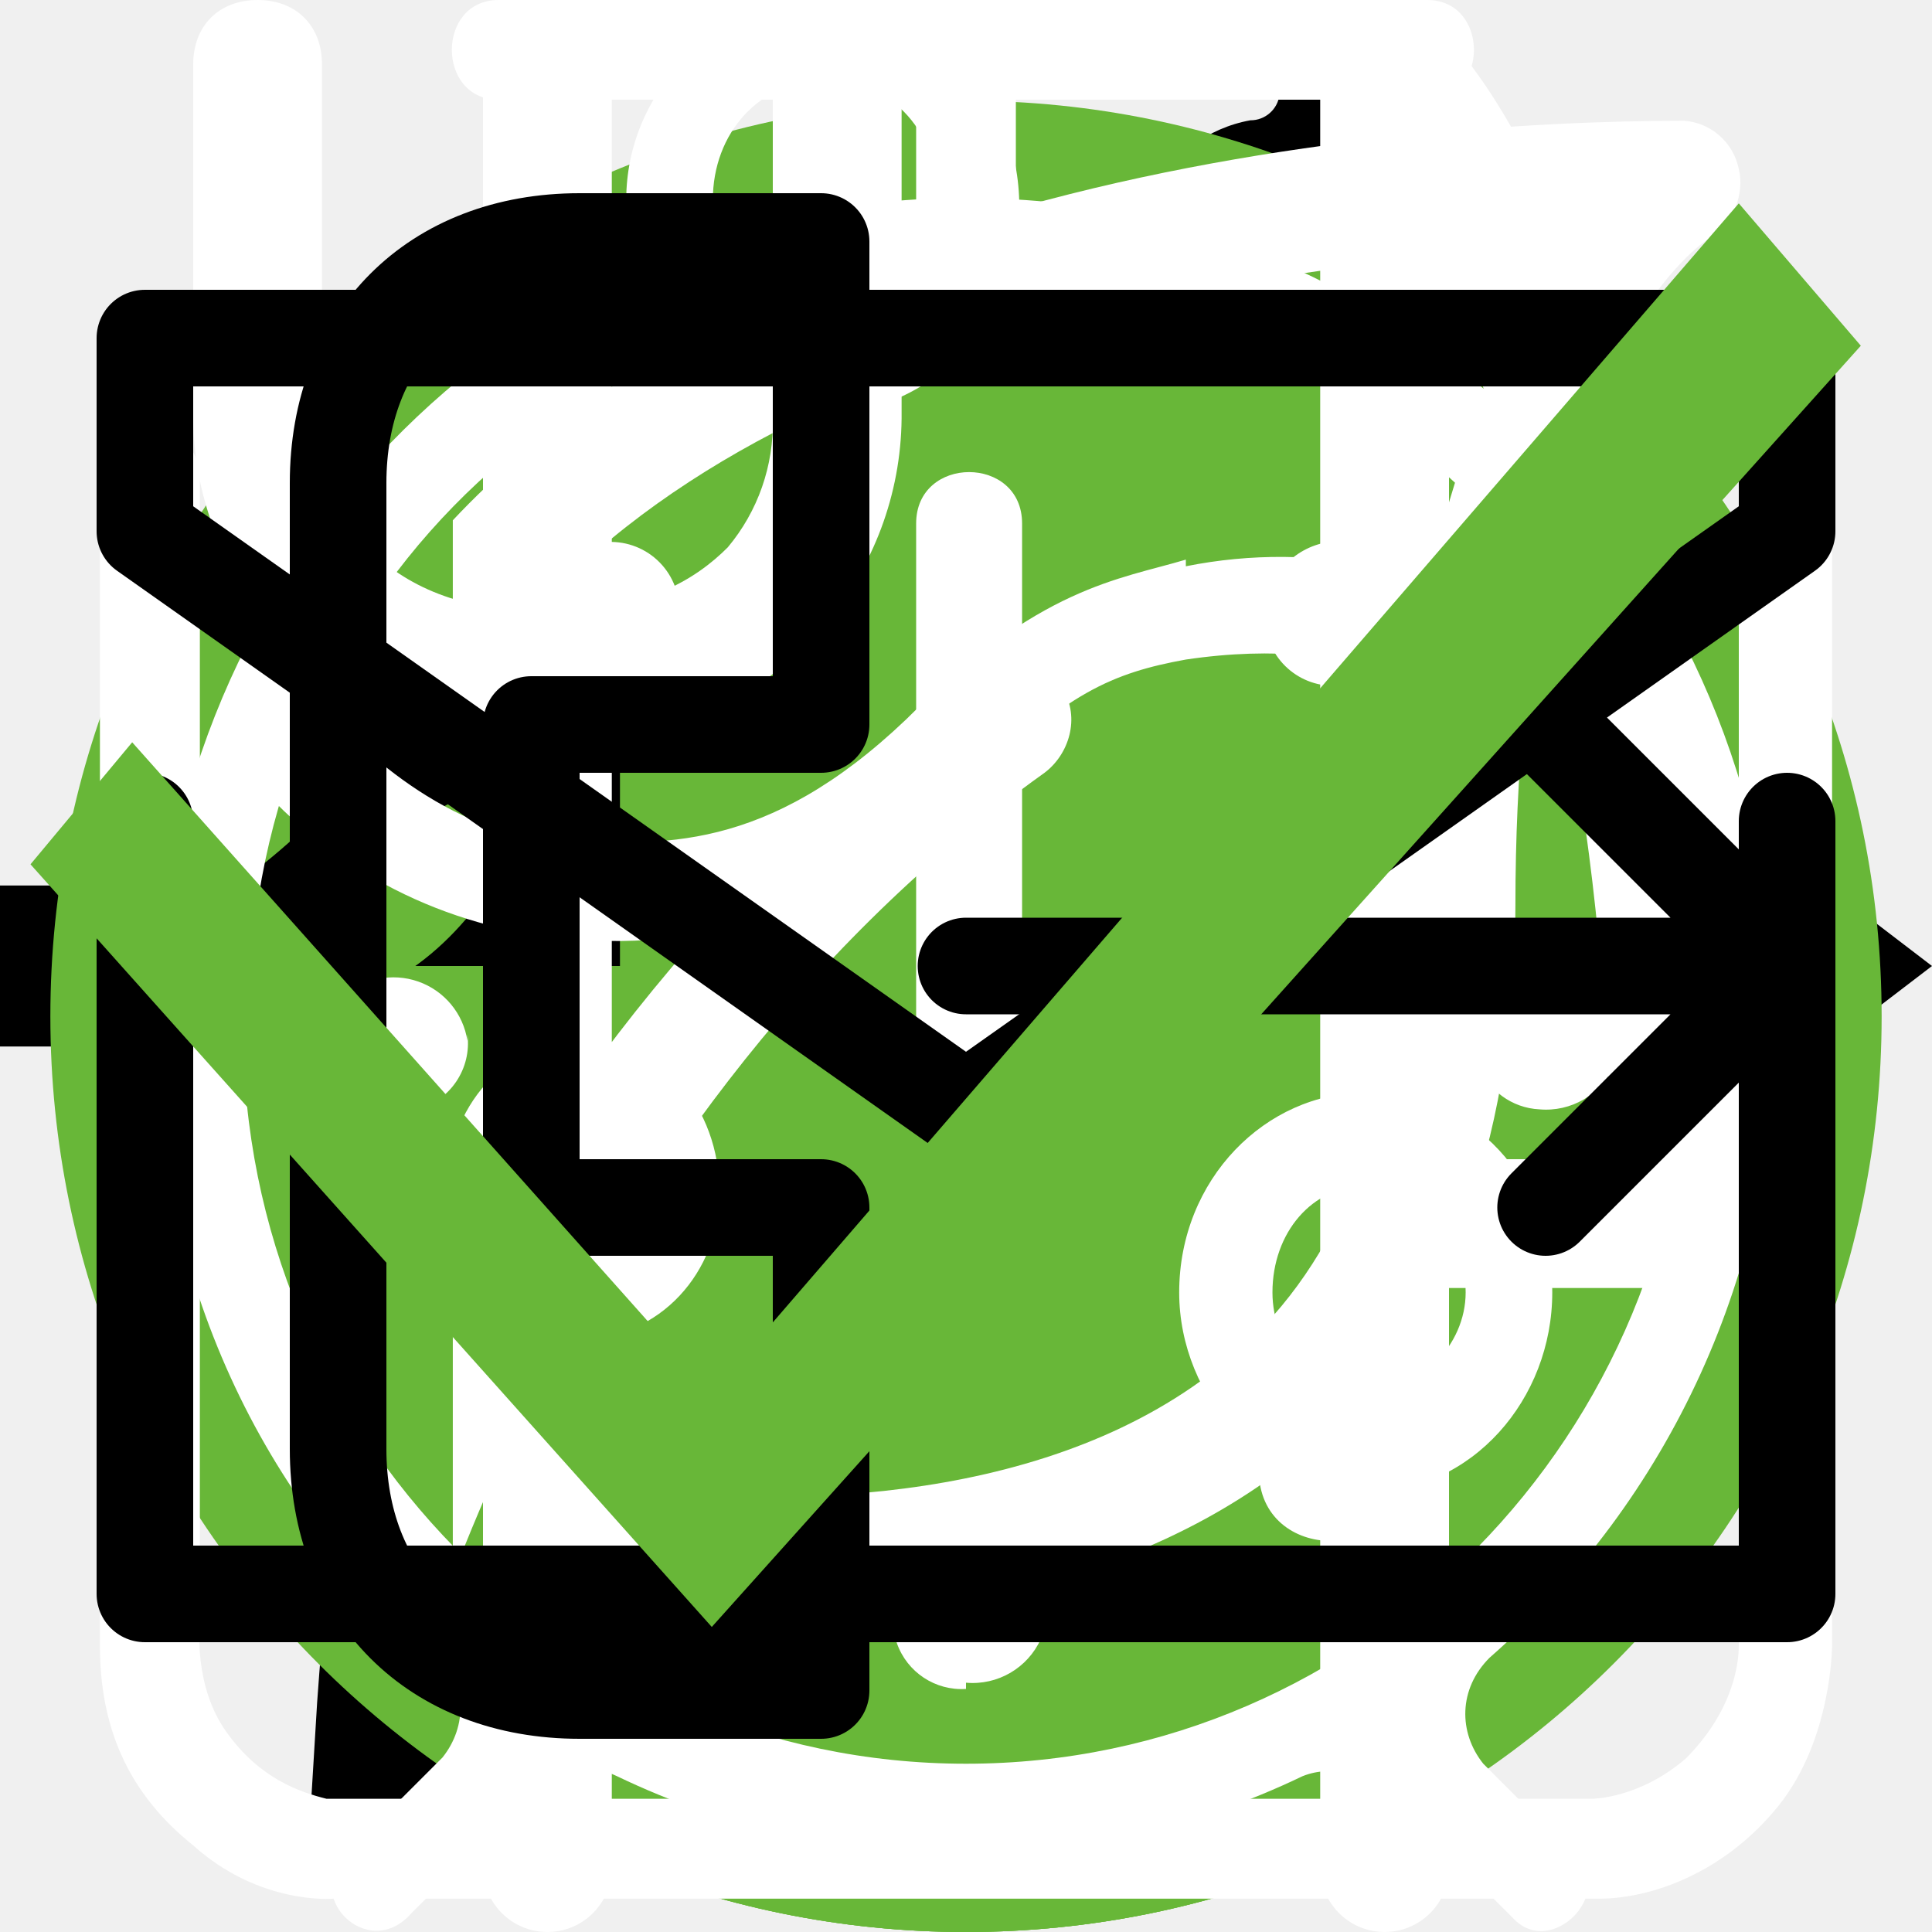
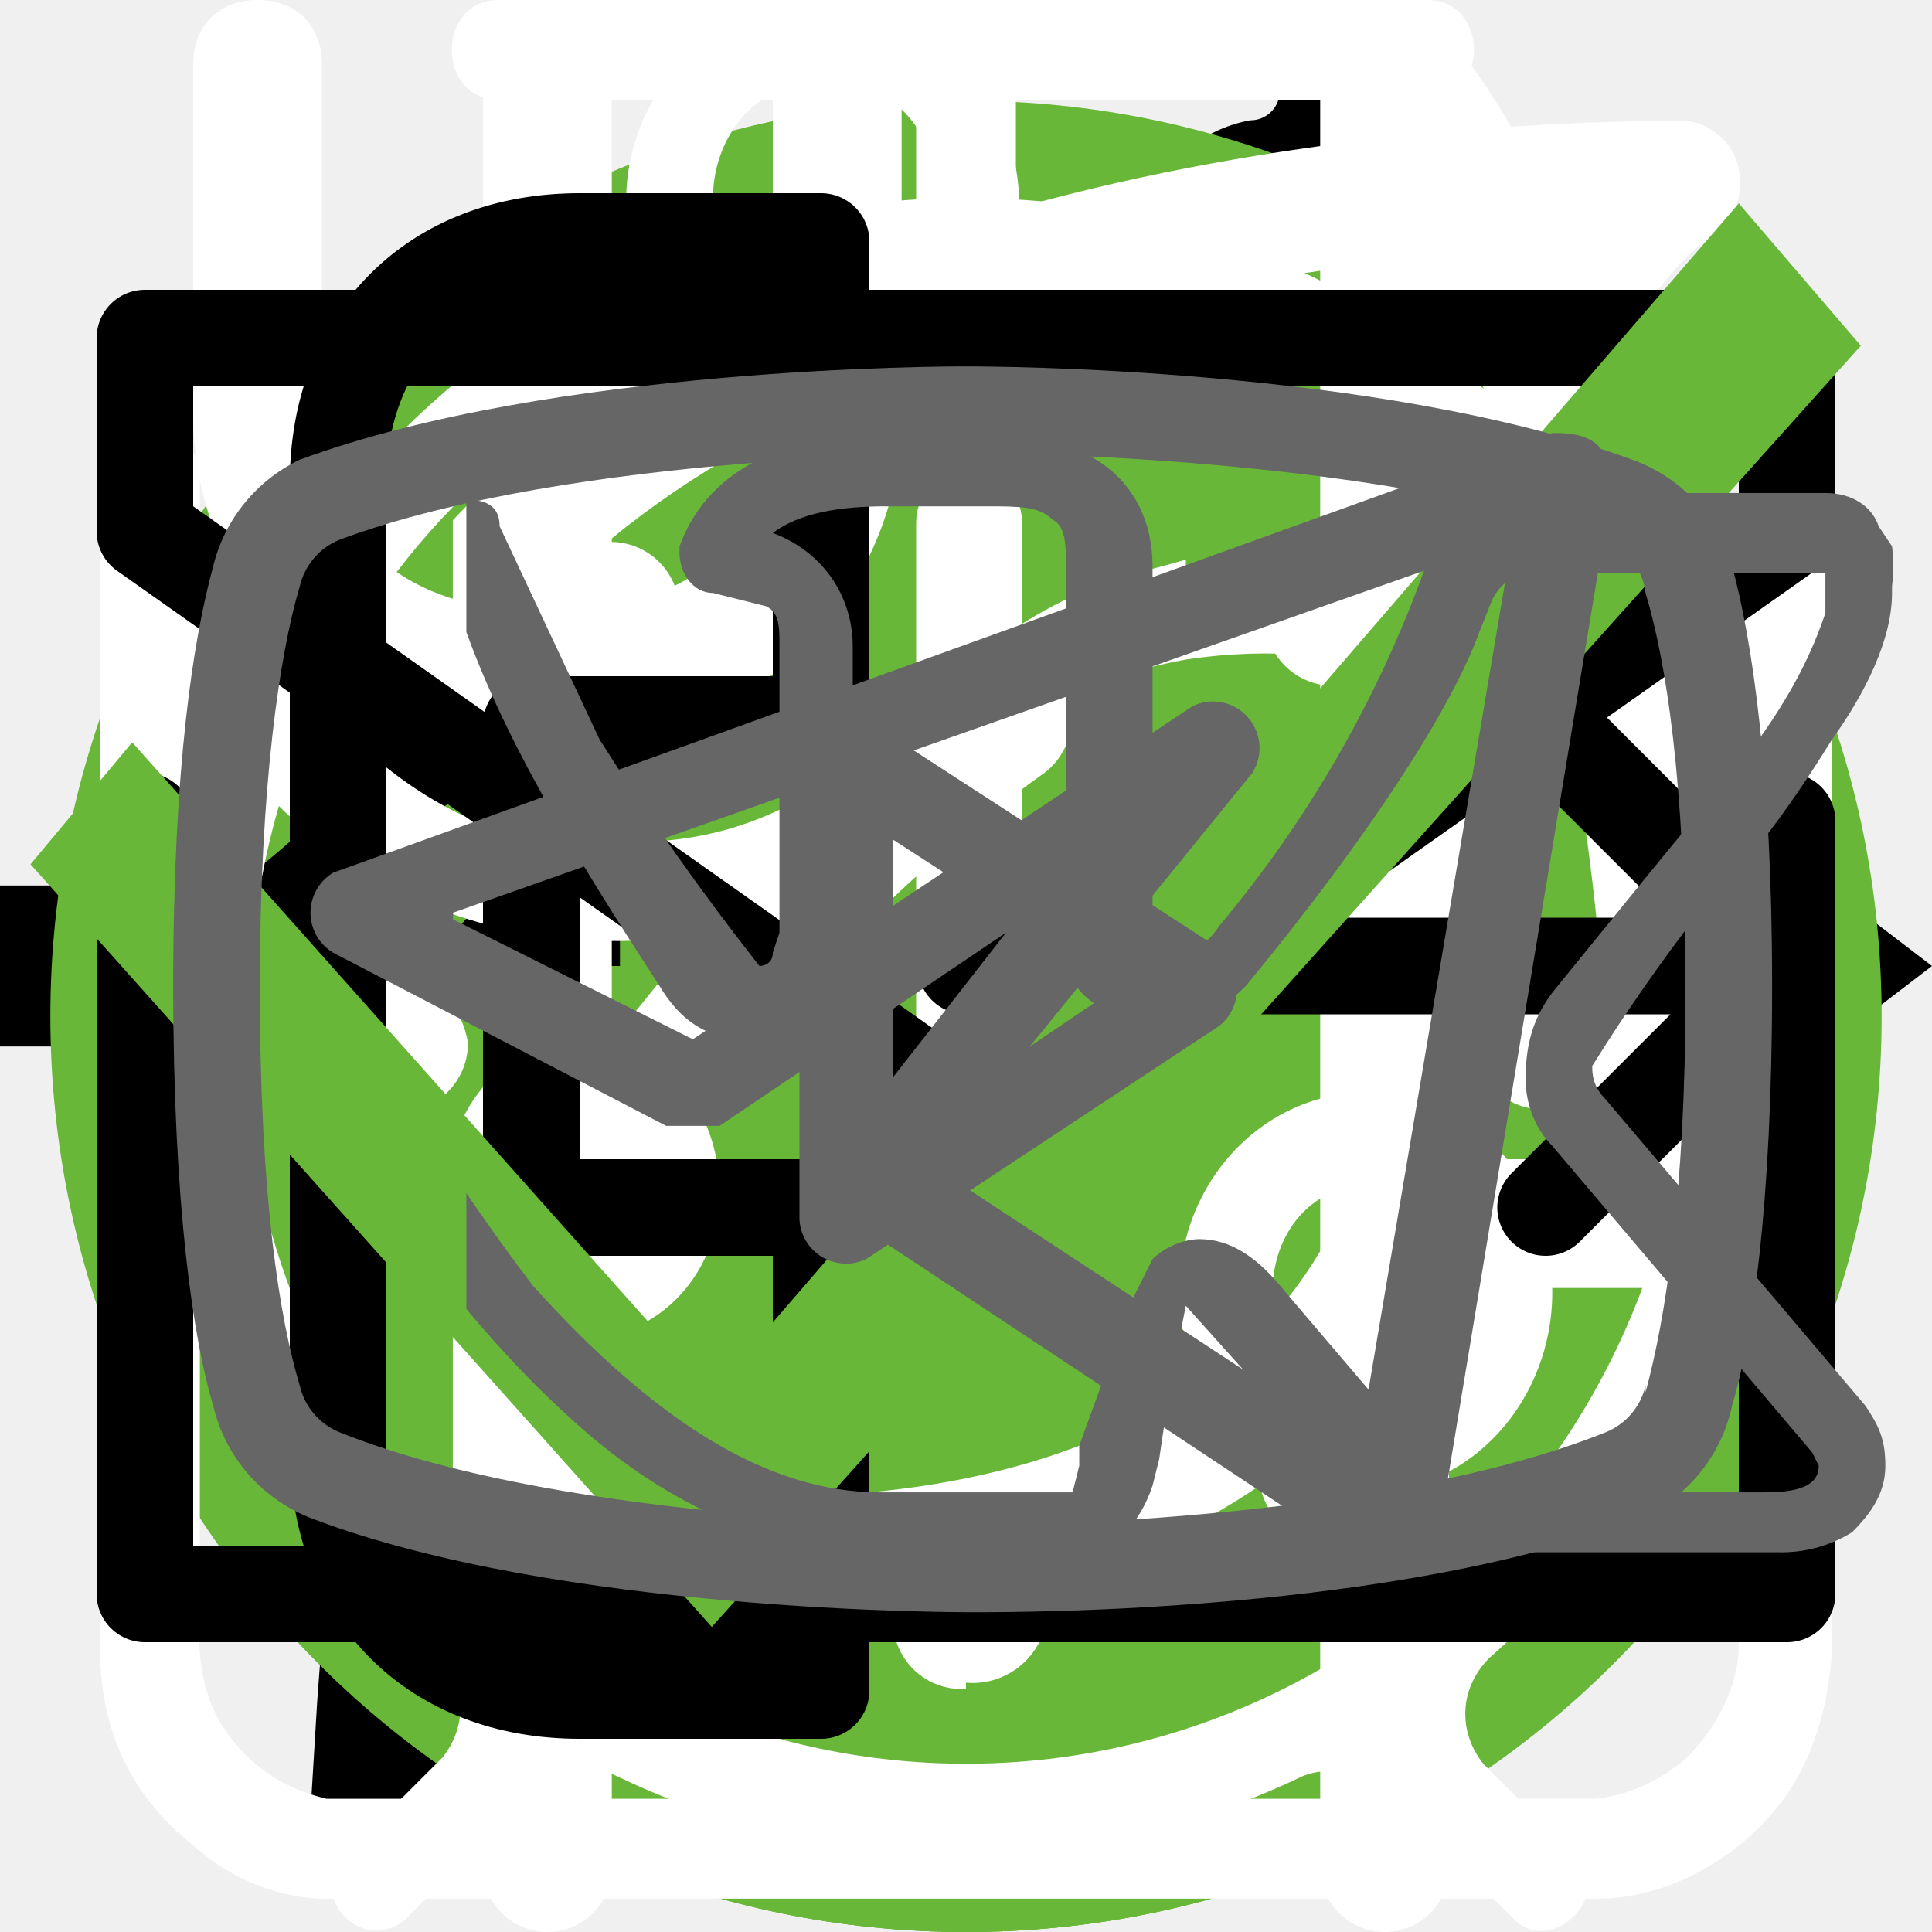
<svg xmlns="http://www.w3.org/2000/svg">
  <style>:root svg:not(:target) {display: none }</style>
  <svg id="arrow" fill="none" viewBox="0 0 24 12">
    <path stroke="#000" stroke-width="2" d="M0 6h18" />
    <path fill="#000" d="m24 6-6.8 5.2V.8L24 6Z" />
  </svg>
  <svg id="cat-weight-mobile" fill="none" viewBox="0 0 50 53">
    <circle cx="25" cy="28" r="25" fill="#68B738" />
    <g clip-path="url(#a)">
      <path fill="#000" d="M35.2 0H35c-.3.2-.6.5-.7.8a8 8 0 0 0-.7 1.8.8.8 0 0 1-.8.7 3.8 3.8 0 0 0-2.7 2 14 14 0 0 0-1 2L27.3 13c-.3 1-.3 1-1.3 1-1.2 0-1-.3-1.1 1 0 .4.1.6.5.6l.4.1c0 .2 0 .3-.2.4-.6.6-1.4 1-2.2 1.2l-3 .8c-2.4.8-4.6 2-6.4 4-1 1.1-1.9 2.5-2.4 4A56.6 56.6 0 0 0 7.9 40a97 97 0 0 0-.7 6.7L7 50h17.1v-.7a2.6 2.6 0 0 0-2-1.5c-.4-.1-.4-.2-.2-.5l.8-1.6c.8-2.5 1.2-5 1.6-7.6.2-2 .8-3.9 1.7-5.6.8-1.3 1.7-2.4 2.9-3.3.4-.3.4-.3.5.2l.1 1.1c.2 2.5.1 5 0 7.3a31.9 31.9 0 0 0 1 12.2h6.8a2.8 2.8 0 0 0-2.1-2.3l-2 .1c-.3 0-.4 0-.4-.3-.2-2.7 0-5.5.5-8.2.7-3 1.2-6.2 1.6-9.3 0-1.3.5-2.5 1.1-3.7l1.8-3.3a3 3 0 0 0 .2-2.7l-.5-1-1.5-3c-.2-.6-.1-.6.4-.7.9 0 .9 0 .9-.8v-.3c0-.4-.2-.6-.5-.6H36c-.4 0-.5-.1-.4-.5a3.2 3.2 0 0 1 2.6-2.3c1.2 0 2.3 0 3.4.3a.5.5 0 0 0 .7-.4 40 40 0 0 1 .7-1.8l-.1-.3a18.3 18.3 0 0 0-6.2-5.5l-.1-.4-.7-2.1c-.1-.4-.4-.7-.7-.9Z" />
    </g>
    <defs>
      <clipPath id="a">
        <path fill="#fff" d="M7 0h36v50H7z" />
      </clipPath>
    </defs>
  </svg>
  <svg id="cat-weight-tablet" fill="none" viewBox="0 0 200 211">
    <circle cx="100" cy="111" r="100" fill="#68B738" />
    <g clip-path="url(#a)">
      <path fill="#000" d="M139.7 0h-.8a7 7 0 0 0-2.9 3.2 31 31 0 0 0-2.6 6.8 3.3 3.3 0 0 1-3 2.7 14.7 14.7 0 0 0-10.4 7.5 54.6 54.6 0 0 0-3.7 8c-2.8 7.4-5 15-7.7 22.4-1.3 3.4-1.3 3.4-5.1 3.4-4.6 0-4.2-.7-4.3 4.3 0 1.6.5 2.4 2.2 2.3.5 0 1.3-.3 1.5.4.2.7-.5 1-1 1.4a18 18 0 0 1-8.6 4.9c-3.8 1-7.7 1.8-11.4 3a57.3 57.3 0 0 0-25 15.2 56 56 0 0 0-9.6 15.7A219.4 219.4 0 0 0 33.7 155c-1.3 8.6-2.2 17.3-3 26-.3 4.3-.7 8.6-.7 13h66.7c0-.9 0-1.8-.5-2.6a10 10 0 0 0-7.7-6.1c-1.4-.3-1.5-.7-.7-1.8 1.4-2 2.5-4 3.2-6.2 3.3-9.7 4.5-19.7 6.1-29.6A60 60 0 0 1 104 126c2.8-5 6.6-9.3 11.2-12.7 1.6-1.3 1.7-1.3 2 .8l.3 4.4c.6 9.4.5 18.9-.3 28.3a123.3 123.3 0 0 0 4.2 47.2H148a10.8 10.8 0 0 0-8.5-8.9 18 18 0 0 0-7.5.4c-1.2.3-1.7 0-1.8-1.3-.8-10.6-.2-21.2 2-31.6 2.7-12 4.7-24.2 6.1-36.4.5-5 2.1-9.7 4.6-14 2.4-4.2 4.4-8.6 6.8-12.9a11.7 11.7 0 0 0 .8-10.4c-.5-1.4-1-2.8-1.7-4.2-2-3.9-4-7.7-5.8-11.7-1-2-.8-2.2 1.4-2.3 3.2 0 3.2 0 3.3-3.3v-1.3c0-1.4-.5-2.1-2-2h-3c-1.4 0-1.8-.6-1.5-2a12.5 12.5 0 0 1 10.3-8.8 44 44 0 0 1 13.2.8 2 2 0 0 0 2.5-1.3l2.6-6a2 2 0 0 0-.2-2.2 71.1 71.1 0 0 0-24-21.5 3 3 0 0 1-.6-1.3c-.5-2.9-1.3-5.7-2.5-8.4a7 7 0 0 0-2.8-3.4Z" />
    </g>
    <defs>
      <clipPath id="a">
        <path fill="#fff" d="M30 0h140v194H30z" />
      </clipPath>
    </defs>
  </svg>
  <svg id="cat-weight-desktop" fill="none" viewBox="0 0 100 106">
    <circle cx="50" cy="56" r="50" fill="#68B738" />
    <g clip-path="url(#a)">
      <path fill="#000" d="M69.8 0h-.3c-.7.4-1.2 1-1.5 1.6-.6 1-1 2.2-1.3 3.4a1.6 1.6 0 0 1-1.5 1.3 7.3 7.3 0 0 0-5.2 3.8l-1.9 4c-1.4 3.7-2.5 7.5-3.8 11.2-.6 1.7-.7 1.7-2.6 1.7-2.2 0-2-.4-2.1 2.1 0 .8.2 1.2 1 1.2.3 0 .7-.1.8.2.1.4-.2.5-.4.7a9 9 0 0 1-4.3 2.4L41 35.2a28.6 28.6 0 0 0-12.6 7.5 28 28 0 0 0-4.7 7.9c-3.7 8.6-5.5 17.7-6.9 27-.6 4.2-1 8.6-1.4 13-.2 2-.4 4.2-.4 6.4h33.3c0-.4 0-.9-.2-1.3a5 5 0 0 0-3.8-3c-.7-.2-.8-.4-.4-1 .7-1 1.3-2 1.6-3 1.6-4.9 2.3-9.9 3-14.9A30 30 0 0 1 52 63c1.4-2.5 3.3-4.6 5.6-6.4.8-.6.9-.6 1 .5l.2 2.1c.3 4.8.2 9.5-.2 14.2A61.7 61.7 0 0 0 60.7 97H74a5.4 5.4 0 0 0-4.2-4.4 9 9 0 0 0-3.8.2c-.6.1-.8 0-.9-.7-.4-5.3 0-10.6 1-15.8 1.3-6 2.4-12 3-18.2.3-2.5 1.1-4.8 2.3-7l3.4-6.4a5.9 5.9 0 0 0 .5-5.2l-.9-2.1-3-5.9c-.4-1-.3-1.1.8-1.1 1.6 0 1.6 0 1.6-1.7v-.6c0-.7-.2-1.1-1-1h-1.5c-.7 0-.9-.3-.7-1a6.2 6.2 0 0 1 5.1-4.5 22 22 0 0 1 6.7.5 1 1 0 0 0 1.2-.7 77.4 77.4 0 0 1 1.4-3.6A35.6 35.6 0 0 0 72.8 6.5l-.3-.6c-.2-1.4-.7-2.8-1.3-4.2C71 1 70.5.4 69.8 0Z" />
    </g>
    <defs>
      <clipPath id="a">
        <path fill="#fff" d="M15 0h70v97H15z" />
      </clipPath>
    </defs>
  </svg>
  <svg id="cat-mass-mobile" fill="none" viewBox="0 0 67 50">
    <circle cx="34" cy="25" r="25" fill="#68B738" />
    <g clip-path="url(#a)">
      <path fill="#000" d="M61.6 13.9c.5-1 1.3-1.7 2.2-2.3.5-.4.8-.4 1.1.3.4 1 .8 2 .5 3a1.1 1.1 0 0 0 .2 1l.8 1.2a3.1 3.1 0 0 1 .4 3c-.2.6-.2 1.1 0 1.6v1.5a1.9 1.9 0 0 1-1.4 1.6c-.7.2-1.3.5-1.6 1a.5.5 0 0 1-.5.3c-.6 0-2-1.3-2-1.9V24c0-1.8-.1-2-1.8-2.7-.3 0-.6-.3-.9-.6-.3-.4-.7-.3-1.1-.2-.5.2-.7.5-.7 1 .2 1.2.2 2.4.2 3.6v.4c1.6 2.3 2.2 5 3 7.5.6 2 1.7 3 3.7 3.1l1 .2a2 2 0 0 1 1.6 1.6c.4 1 .2 1.3-.9 1.3h-3.2c-.5 0-.9-.1-1.2-.4-.5-.4-1-.8-1.7-1-.7-.3-1.3-.7-1.7-1.3-.6-.8-1.2-1.6-2-2.3-1.4-1.4-2.9-2.8-4.2-4.3-1-1-1.6-2.4-1.6-3.8 0-.5 0-.7-.6-.5a1 1 0 0 1-.5.2c-1.4 0-2 .8-2.6 2-.4 1.1-1 2.1-1.6 3.2-.3.6-.5 1.4-.5 2 0 1.3.3 1.7 1.4 2 .7.3 1.4.6 1.7 1.3.4.8.3 1-.5 1h-3.4a1 1 0 0 1-1-.5l-.9-1.5a3 3 0 0 1-.3-2.7 6 6 0 0 0 0-2.7 4.2 4.2 0 0 1 .9-3.5c.3-.3.3-.5-.2-.6a25 25 0 0 1-6-2c-1.6-.7-1.9-.6-2.3 1L32.3 29c-.4 1.6 0 3.1.5 4.6.2.6.8.6 1.3.7 1 .3 1.8.7 2.2 1.8.4.8.3.9-.5.9h-2.6c-.8 0-1.5-.3-2.1-.7-2.4-1.6-3.1-4-3.3-6.7-.1-1.7-1-3-2-4.2-.3-.3-.5-.4-.8-.2-1 .6-2.2 1.1-3.3 1.5-2.5.9-4.6 2.4-6.1 4.4-.6.8-1 1.6-1.1 2.6-.2.9 0 1.3 1 1.5.9.3 1.3.8 1.4 1.7 0 .4 0 .6-.5.6h-4a.8.8 0 0 1-.7-.4c-.6-.7-1-1.7-1-2.7 0-1.7.2-3.5.5-5.2a3.2 3.2 0 0 1 1.7-2.4c3-1.4 4.5-4 6-6.8.2-.5 0-.6-.5-.6-1.4.2-2.8.8-3.9 1.6-1.5 1.1-2.9 2.3-4.1 3.6A8.3 8.3 0 0 1 5.2 27C1.6 27.2 0 25.2 0 22c0-1.1.5-2.2 1.2-3a2.1 2.1 0 0 1 2.3-.8c.7.2 1 .6.6 1.3l-.5.9-.5 1c-.5 1.5.2 2.5 1.8 2.7 1.6.1 3-.6 4.2-1.6 1.5-1.2 2.9-2.6 4-4.1a10.4 10.4 0 0 1 7.2-4c1.2-.2 2.2-.7 3.3-1 2-.6 4.2-1 6.3-1 1 .1 2 0 3-.5 2.4-1 5-1 7.5-.5l6 1.4c1 .2 2.3.2 3.4 0 2.2-.6 4.4-1 6.7-1a9 9 0 0 1 4.3.8c1 .4 1 .4.8 1.4Z" />
    </g>
    <defs>
      <clipPath id="a">
        <path fill="#fff" d="M0 11h67v28H0z" />
      </clipPath>
    </defs>
  </svg>
  <svg id="cat-mass-tablet" fill="none" viewBox="0 0 268 200">
    <circle cx="134" cy="100" r="100" fill="#68B738" />
    <g clip-path="url(#a)">
      <path fill="#000" d="M246.2 55.5c2.3-3.7 5.4-6.8 9-9.2 2-1.4 3.2-1.4 4.4 1.2 1.6 3.8 3 7.8 1.8 12a4.6 4.6 0 0 0 .8 4.2l3.2 4.6a12.5 12.5 0 0 1 1.8 12.4c-.7 2-.8 4.2-.4 6.2s.4 4 0 6a7.5 7.5 0 0 1-5.4 6.4c-2.5.5-4.8 2-6.4 4a2 2 0 0 1-1.8 1c-2.4.4-8.4-5-8.4-7.4v-1.2c.2-7.2-.2-7.8-6.8-10.8a8.8 8.8 0 0 1-3.6-2.4c-1.2-1.6-2.8-1.4-4.6-.8-1.8.6-2.8 1.8-2.6 3.8.6 4.9.8 9.7.6 14.6 0 .6.2 1.1.4 1.6 6.2 9 8.6 19.6 11.6 29.8 2.4 7.8 6.8 12 14.8 12.6 1.3.1 2.6.3 3.8.6a8.3 8.3 0 0 1 6.8 6.4c1.4 4.2.6 5.2-3.6 5.2h-13c-1.6.1-3.3-.5-4.6-1.6-2-1.7-4.3-3-6.8-4-2.7-1-5-2.8-6.8-5.2-2.3-3.3-5-6.3-8-9-5.6-5.8-11.6-11.4-16.8-17.4-4-4-6.2-9.5-6.4-15.2 0-1.8-.4-2.6-2.4-1.8-.6.4-1.3.6-2 .6-5.6 0-8.4 3.4-10.4 8.4-1.8 4.2-4.2 8.2-6.4 12.4-1.2 2.6-1.9 5.5-2 8.4 0 4.8 1.2 6.4 5.6 8 2.8 1 5.4 2 6.8 4.8 1.6 3.2 1.2 4-2.2 4.2h-13.6a3.8 3.8 0 0 1-3.8-2.2l-3.6-6a12.1 12.1 0 0 1-1.4-10.8c.9-3.5 1-7 .2-10.6a16.8 16.8 0 0 1 3.4-14c1.2-1.4 1.2-2-.8-2.4a100.2 100.2 0 0 1-23.8-8.4c-6.4-2.4-7.6-2-9.4 4.6-1.6 5.6-3.2 11.2-4.4 17a34 34 0 0 0 2.2 18.4c.8 2.4 3.2 2.2 5 2.8 4 1.2 7.4 2.8 9 7 1.4 3.2 1.2 3.6-2.2 3.6-3.4 0-6.8-.2-10.4 0-3 0-6-1-8.4-2.8-9.6-6.4-12.4-16.2-13.2-26.8-.4-6.6-4-11.8-8.2-16.8-.8-1-1.6-1.4-2.8-.6a88.6 88.6 0 0 1-13.4 6 53.4 53.4 0 0 0-24.4 17.6c-2.3 3-3.8 6.5-4.4 10.2-.6 3.6.4 5.2 4 6.2s5.4 3 5.8 6.8c.2 1.6-.4 2.4-2 2.4H49.4a3.3 3.3 0 0 1-2.6-1.6c-2.5-3.1-3.8-7-3.8-11 0-6.9.5-13.8 1.8-20.6a12.6 12.6 0 0 1 6.8-9.6c11.8-5.6 18-16.2 23.6-27.2 1.2-2.2.2-2.6-1.8-2.4A33 33 0 0 0 58 84.1c-5.9 4.3-11.4 9-16.6 14.2-5.5 5.6-12.8 9-20.6 9.8C6.2 109-.6 100.7 0 87.5.2 83 2 78.7 4.8 75.3a8.5 8.5 0 0 1 9-3c3 .8 3.8 2.4 2.6 5.4l-2 3.4a15 15 0 0 0-2 4c-2.2 6 .8 10.2 7 10.8 6.6.6 12-2.2 17-6.2 6-4.8 11.4-10.4 16-16.6A41.6 41.6 0 0 1 81.2 57c4.6-.6 8.6-2.6 13-3.8a83 83 0 0 1 25.4-3.6c4 .2 8-.6 11.6-2.2 9.8-4 20-4 30.2-2 8 1.6 16 3.6 23.8 5.6 4.7.9 9.5.7 14-.4 8.8-2.2 17.8-3.6 26.8-4 6-.3 11.9.9 17.2 3.4 4 1.8 4 1.8 3 5.6Z" />
    </g>
    <defs>
      <clipPath id="a">
        <path fill="#fff" d="M0 44h268v112H0z" />
      </clipPath>
    </defs>
  </svg>
  <svg id="cat-mass-desktop" fill="none" viewBox="0 0 134 100">
    <circle cx="69" cy="50" r="50" fill="#68B738" />
    <g clip-path="url(#a)">
      <path fill="#000" d="M123.1 25.8c1.2-1.9 2.7-3.4 4.5-4.6 1-.7 1.6-.7 2.2.6.8 1.9 1.5 3.9 1 6a2.3 2.3 0 0 0 .3 2l1.6 2.4a6.3 6.3 0 0 1 1 6.2c-.4 1-.5 2-.3 3s.2 2 0 3a3.8 3.8 0 0 1-2.7 3.3c-1.3.2-2.4 1-3.2 2a1 1 0 0 1-.9.5c-1.2.2-4.2-2.5-4.2-3.7v-.6c.1-3.6 0-4-3.4-5.4-.7-.3-1.3-.7-1.8-1.2-.6-.8-1.4-.7-2.3-.4-.9.3-1.4.9-1.3 1.9.3 2.4.4 4.8.3 7.3 0 .2 0 .5.2.8 3.1 4.5 4.3 9.8 5.8 14.9 1.2 3.9 3.4 6 7.4 6.3.7 0 1.3.1 2 .3a4.2 4.2 0 0 1 3.3 3.2c.7 2 .3 2.6-1.8 2.6h-6.5c-.8 0-1.6-.3-2.3-.8-1-.9-2.1-1.6-3.4-2a7.3 7.3 0 0 1-3.4-2.6 28.6 28.6 0 0 0-4-4.5c-2.8-3-5.8-5.7-8.4-8.7-2-2-3.1-4.8-3.2-7.6 0-1-.2-1.3-1.2-1a2 2 0 0 1-1 .4c-2.8 0-4.2 1.7-5.2 4.2-.9 2-2 4-3.2 6.2-.6 1.3-1 2.7-1 4.2 0 2.4.6 3.2 2.8 4 1.4.5 2.7 1 3.4 2.4.8 1.6.6 2-1 2h-6.9a1.9 1.9 0 0 1-1.9-1l-1.8-3A6 6 0 0 1 82 63c.5-1.8.5-3.6.1-5.3a8.4 8.4 0 0 1 1.7-7c.6-.7.6-1-.4-1.2a50 50 0 0 1-11.9-4.2c-3.2-1.2-3.8-1-4.7 2.3-.8 2.8-1.6 5.6-2.2 8.5a17 17 0 0 0 1.1 9.2c.4 1.2 1.6 1 2.5 1.4 2 .6 3.7 1.4 4.5 3.5.7 1.6.6 1.8-1 1.8h-5.3c-1.5 0-3-.5-4.2-1.4-4.8-3.2-6.2-8.1-6.6-13.4-.2-3.3-2-6-4-8.4-.5-.5-.9-.7-1.5-.3a44.3 44.3 0 0 1-6.7 3c-4.8 1.7-9 4.7-12.2 8.8-1.2 1.4-2 3.2-2.2 5-.3 1.9.2 2.7 2 3.2s2.7 1.5 3 3.4c0 .8-.3 1.2-1 1.2h-8.2a1.6 1.6 0 0 1-1.3-.8 8.6 8.6 0 0 1-1.9-5.5c0-3.5.3-7 1-10.3a6.3 6.3 0 0 1 3.3-4.8c6-2.8 9-8.1 11.8-13.6.6-1.1.1-1.3-.9-1.2-2.8.3-5.4 1.4-7.7 3.2-3 2.1-5.7 4.5-8.3 7a16.7 16.7 0 0 1-10.3 5C3.1 52.5-.3 48.4 0 41.8c0-2.3 1-4.5 2.4-6.1A4.2 4.2 0 0 1 7 34.2c1.5.4 2 1.2 1.3 2.7l-1 1.7c-.4.6-.8 1.2-1 2-1 3 .4 5 3.5 5.4 3.3.3 6-1.1 8.5-3.1a45 45 0 0 0 8-8.3 20.8 20.8 0 0 1 14.4-8.1c2.3-.3 4.3-1.3 6.5-2 4.1-1.2 8.4-1.8 12.7-1.7 2 0 4-.3 5.8-1.1 5-2 10-2 15.1-1 4 .8 8 1.8 12 2.8 2.2.4 4.6.3 7-.2 4.3-1.2 8.8-1.8 13.3-2 3-.2 6 .4 8.6 1.7 2 .9 2 .9 1.5 2.8Z" />
    </g>
    <defs>
      <clipPath id="a">
        <path fill="#fff" d="M0 20h134v56H0z" />
      </clipPath>
    </defs>
  </svg>
  <svg id="sheet" fill="none" viewBox="0 0 31 32">
    <g clip-path="url(#a)">
      <path fill="#fff" d="M28.3 2.8a1 1 0 0 0-.9-.8c-5 0-17 1-21.8 8.4-2.5 3.9-2.7 8.9-.6 15-.7 2-1 3.4-1 3.4 0 .5.2 1 .7 1.2H5a1 1 0 0 0 1-.8s2.4-10.4 10.8-16.4c.4-.3.6-.9.3-1.4a.9.9 0 0 0-1.3-.2 30 30 0 0 0-9.5 11.6c-1.3-4.6-1-8.4 1-11.3 3.7-5.7 12.6-7.1 18-7.4A20 20 0 0 0 22.7 15c0 3.1-.8 5.5-2.4 7.1-2.6 2.6-6.9 2.9-10 2.6-.5 0-1 .4-1 1 0 .5.3 1 .8 1l2 .1c3.2 0 6.9-.7 9.5-3.2 2-2 3-4.9 3-8.6 0-9.1 3.2-11.1 3.3-11.1.3-.2.5-.7.4-1.1Z" />
    </g>
    <defs>
      <clipPath id="a">
        <path fill="#fff" d="M.5 0h30v32H.5z" />
      </clipPath>
    </defs>
  </svg>
  <svg id="powder" fill="none" viewBox="0 0 26 29">
    <path fill="#fff" d="M10.9 0c-1.7 0-3 1.4-3 3 0 1.8 1.3 3.2 3 3.2 1.6 0 2.9-1.4 2.9-3.1 0-1.7-1.3-3.1-3-3.1Zm0 1.2c1 0 1.7.8 1.7 1.9 0 1-.8 1.9-1.7 1.9-1 0-1.7-.9-1.7-2 0-1 .7-1.8 1.7-1.8ZM0 24.7c0 1.2.4 2.2 1.4 3 1 .9 2.1.8 2.1.8h19c.8 0 1.9-.4 2.7-1.4.8-1 .8-2.4.8-2.4V7.5c0-.4-.1-.6-.8-.6-.6 0-.6.3-.6.6v17.2c0 .3-.1 1-.8 1.7-.7.6-1.4.6-1.4.6h-19c-.4-.1-1-.3-1.5-1s-.4-1.6-.4-1.6V7.2c0-.5-.3-.7-.8-.7-.4 0-.7.2-.7.6v17.6ZM16.3 8.4c-1 .3-2.2.4-4.2 2.4-2.1 2-3.7 1.9-5.2 1.8-1.6 0-3.2-1.5-3.5-2-.3-.3-.9 0-1 .2-.2.2-.2.7 0 1a7 7 0 0 0 4.8 2.3c2.2.2 4.4-.8 5.9-2.3 1.4-1.4 2.1-1.7 3.2-1.9 2.7-.4 4.2.6 5.1 1.3 1 1 1.3.8 1.5.4.6-.7-.2-1.2-1-1.9a7.2 7.2 0 0 0-5.6-1.2Zm-9 7.2c-1.2 0-2.1 1-2.1 2.3 0 1.2.9 2.2 2 2.2 1.2 0 2.1-1 2.1-2.2 0-1.3-.9-2.3-2-2.3Zm11.7.8c-1.5 0-2.8 1.3-2.8 3 0 1.6 1.3 3 2.8 3 1.6 0 2.8-1.4 2.8-3 0-1.7-1.2-3-2.8-3Zm0 1.4c.8 0 1.5.7 1.5 1.6 0 .8-.7 1.5-1.5 1.5s-1.4-.7-1.4-1.5c0-.9.6-1.6 1.4-1.6Z" />
  </svg>
  <svg id="food" fill="none" viewBox="0 0 25 30">
    <path fill="#fff" fill-rule="evenodd" d="M18.6 0c.4 0 .8 0 1.1.3 1 .9 2.1 2.9 3 6 1 3 1.8 7.2 1.8 12.7 0 .6-.4 1-1 1H20v9a1 1 0 1 1-2 0V1c0-.4.2-.8.6-1ZM20 18h2.5A39.6 39.6 0 0 0 20 4.5V18ZM6 0c.6 0 1 .4 1 1v28a1 1 0 1 1-2 0V1c0-.6.4-1 1-1Z" clip-rule="evenodd" />
    <path fill="#fff" fill-rule="evenodd" d="M1.5 0c.6 0 1 .4 1 1v5.5c0 .6.2 1.3.7 2 .5.5 1.3 1 2.8 1a1 1 0 1 1 0 2c-2 0-3.4-.7-4.3-1.8A5 5 0 0 1 .5 6.5V1c0-.6.4-1 1-1Z" clip-rule="evenodd" />
    <path fill="#fff" fill-rule="evenodd" d="M10.5 0a1 1 0 0 0-1 1v5.5a3 3 0 0 1-.7 2c-.5.5-1.3 1-2.8 1a1 1 0 0 0 0 2c2 0 3.4-.7 4.3-1.8a5 5 0 0 0 1.2-3.2V1c0-.6-.4-1-1-1Z" clip-rule="evenodd" />
  </svg>
  <svg id="time" fill="none" viewBox="0 0 26 31">
    <path fill="#fff" d="M5.5 0c-1 0-1 1.6 0 1.6h6.7v1.6C5.4 3.6 0 9.4 0 16.5c0 4 1.7 7.6 4.5 10 .5.5.5 1.2.1 1.7l-1.5 1.5c-.8.7.3 1.8 1 1l2-2c.4-.3.9-.4 1.3-.2a12.7 12.7 0 0 0 11 0c.5-.2 1 0 1.4.3l2 2c.6.6 1.6-.4 1-1l-1.5-1.5c-.4-.5-.4-1.2.1-1.7A13.5 13.5 0 0 0 26 16.5c0-7.1-5.4-12.9-12.2-13.3V1.6h6.6c1 0 1-1.6 0-1.6H5.5Zm-4 16.5C1.4 9.9 6.5 4.7 13 4.7s11.6 5.2 11.6 11.8c0 6.5-5.2 11.8-11.6 11.8-6.4 0-11.6-5.3-11.6-11.8Zm10.7-8.1c0-1.1 1.7-1.1 1.7 0V17a.8.8 0 0 1-.9.9.8.8 0 0 1-.8-.8V8.4Zm-5 2.6a1.2 1.2 0 0 0 1.2-1.2 1.1 1.1 0 0 0-1.2-1.1 1.2 1.2 0 0 0-1 1.1 1.1 1.1 0 0 0 1 1.2Zm11.6 0a1.2 1.2 0 0 0 1.1-1.2 1.1 1.1 0 0 0-1.1-1.1 1.2 1.2 0 0 0-1 1.1 1.1 1.1 0 0 0 1 1.2ZM8.4 23.6C8.4 25 6 25 6 23.6s2.3-1.5 2.3 0ZM13 27a1.2 1.2 0 0 0 1.2-.7 1.1 1.1 0 0 0-.7-1.5 1.2 1.2 0 0 0-1.2.3 1.1 1.1 0 0 0 .7 2ZM5 16.6a1.1 1.1 0 0 1-.8 1.2 1.2 1.2 0 0 1-1.5-.7A1.1 1.1 0 0 1 3 16a1.2 1.2 0 0 1 2 .7Zm17.2 1.2a1.2 1.2 0 0 0 1.2-.7 1.1 1.1 0 0 0-.7-1.5 1.2 1.2 0 0 0-1.2.3 1.1 1.1 0 0 0 .7 1.9ZM20 23.6c0 1.5-2.3 1.5-2.3 0s2.3-1.5 2.3 0Z" />
  </svg>
  <svg id="mail" fill="none" viewBox="0 0 20 20">
    <path stroke="#000" stroke-linecap="round" stroke-linejoin="round" d="M1.5 8.5v8h17v-8m-17-5h17v2l-8.5 6-8.5-6v-2Z" />
  </svg>
  <svg id="phone" fill="none" viewBox="0 0 20 20">
    <path stroke="#000" stroke-linecap="round" stroke-linejoin="round" d="M10 10h8.5m0 0L16 7.5m2.5 2.5L16 12.5m-7.5-10v5h-3v5h3v5H6c-1.5 0-2.5-1-2.5-2.5V5c0-1.5 1-2.5 2.5-2.5h2.5Z" />
  </svg>
  <svg id="check-green" fill="none" viewBox="0 0 19 15">
    <path fill="#68B738" d="M7 11.7 1.3 5.3l-1 1.2L7 14 18.3 1.4 17.1 0 7 11.7Z" />
  </svg>
+   <svg id="vk" fill="none" viewBox="0 0 29 22">
+     <g clip-path="url(#a)">
+       <path fill="#666" d="M1.5 5.3C1.5 4.5 2 4 3 4h4c.3 0 .5.1.5.4L9 7.6a39.7 39.7 0 0 0 2.4 3.4s.2 0 .2-.2l.1-.3V6.2c0-.3 0-.5-.2-.6l-.8-.2c-.3 0-.5-.3-.5-.6v-.1c.4-1.1 1.5-1.7 3.2-1.7h1.5c.7 0 1.3.2 1.7.5.4.3.7.8.7 1.5v5.7l.3.1c.3 0 .5-.1.7-.4A17.7 17.7 0 0 0 21.4 5l.6-.7.8-.4H27.4c.4 0 .7.2.8.5l.2.3a2.4 2.4 0 0 1 0 .6v.1c0 .7-.4 1.5-.9 2.2-.5.8-1.1 1.7-2 2.6a27.6 27.6 0 0 0-1.6 2.3c0 .1 0 .3.2.5l3.9 4.6c.2.3.3.5.3.9s-.2.7-.5 1a2 2 0 0 1-1.1.3H22l-.1.1c-.4 0-.8-.2-1.1-.5a241.3 241.3 0 0 1-3-3.3 38.5 38.5 0 0 0-.4 2.3l-.1.4c-.2.6-.6 1-1.1 1h-3c-1.5 0-3-.6-4.4-1.8-1.5-1.3-2.8-3-4-5a47.5 47.5 0 0 1-3.4-7.8Zm16 6.6c-.4 0-.7-.1-1-.3a.9.9 0 0 1-.5-.8V5c0-.3 0-.6-.2-.7-.2-.2-.5-.2-1-.2h-1.5c-.7 0-1.3.1-1.7.4.8.3 1.2 1 1.2 1.7v4.4c0 .4-.2.8-.6 1-.3.3-.6.5-1 .5-.6 0-1-.3-1.3-.8-1.3-2-2.4-3.8-3-5.6l-.3-.6H2.7v.7l.6 1.4A33 33 0 0 0 8 15.8c1.8 2 3.5 3.1 5.2 3.1h2.9l.1-.4v-.3L17 16l.3-.6c.2-.2.5-.3.7-.3.5 0 .9.3 1.3.8l2.3 2.7c.2.2.3.3.5.3h4.4c.5 0 .8-.1.8-.4l-.1-.2-3.9-4.6c-.3-.3-.4-.7-.4-1 0-.5.1-.9.4-1.3l1.3-1.6 1.8-2.2c.5-.7.8-1.3 1-1.9V5.1H23c-.3 0-.5.2-.6.4l-.2.5c-.4 1.1-1.6 3-3.5 5.3-.4.4-.8.6-1.3.6Z" />
+     </g>
+     <defs>
+       <clipPath id="a">
+         <path fill="#fff" d="M.5 0h28v22H.5z" />
+       </clipPath>
+     </defs>
+   </svg>
+   <svg id="youtube" fill="none" viewBox="0 0 29 22">
+     <path fill="#666" d="M18.4 10.8 13 7.3a.7.7 0 0 0-1 .5v7a.7.7 0 0 0 1 .6l5.3-3.5a.7.7 0 0 0 0-1.1Zm-5 2.8V9.1l3.4 2.2-3.4 2.3ZM26 5a2.4 2.4 0 0 0-1.5-1.6C20.7 2 14.8 2 14.5 2c-.3 0-6.2 0-10 1.4A2.4 2.4 0 0 0 3.2 5c-.3 1.1-.6 3-.6 6.3s.3 5.3.6 6.3a2.4 2.4 0 0 0 1.5 1.7c3.7 1.4 9.6 1.4 9.9 1.4.8 0 6.4 0 10-1.4a2.4 2.4 0 0 0 1.4-1.7c.3-1 .6-3 .6-6.3 0-3.2-.3-5.2-.6-6.3Zm-1.3 12.3a1 1 0 0 1-.6.7c-3.5 1.4-9.4 1.4-9.5 1.4 0 0-6 0-9.5-1.4a1 1 0 0 1-.6-.7c-.3-1-.6-2.8-.6-6 0-3 .3-5 .6-6a1 1 0 0 1 .6-.7c3.5-1.3 9.4-1.3 9.5-1.3 0 0 6 0 9.5 1.3a1 1 0 0 1 .6.8c.3 1 .6 2.8.6 6 0 3-.3 4.9-.6 6Z" />
+   </svg>
+   <svg id="telegram" fill="none" viewBox="0 0 29 22">
+     <path fill="#666" fill-rule="evenodd" d="m24 3.2.2.6-2.6 15.7a.7.7 0 0 1-1 .5l-8-5.3a.7.7 0 0 1 0-1l2.5-3.2-4.3 2.9H10L5 10.8a.7.7 0 0 1 0-1.2L23.3 3c.2 0 .5 0 .7.2ZM6.8 10.3l3.6 1.8 7.5-5a.7.7 0 0 1 .9 1L14 14l6.4 4.2 2.3-13.6-15.9 5.6Z" clip-rule="evenodd" />
+   </svg>
</svg>
